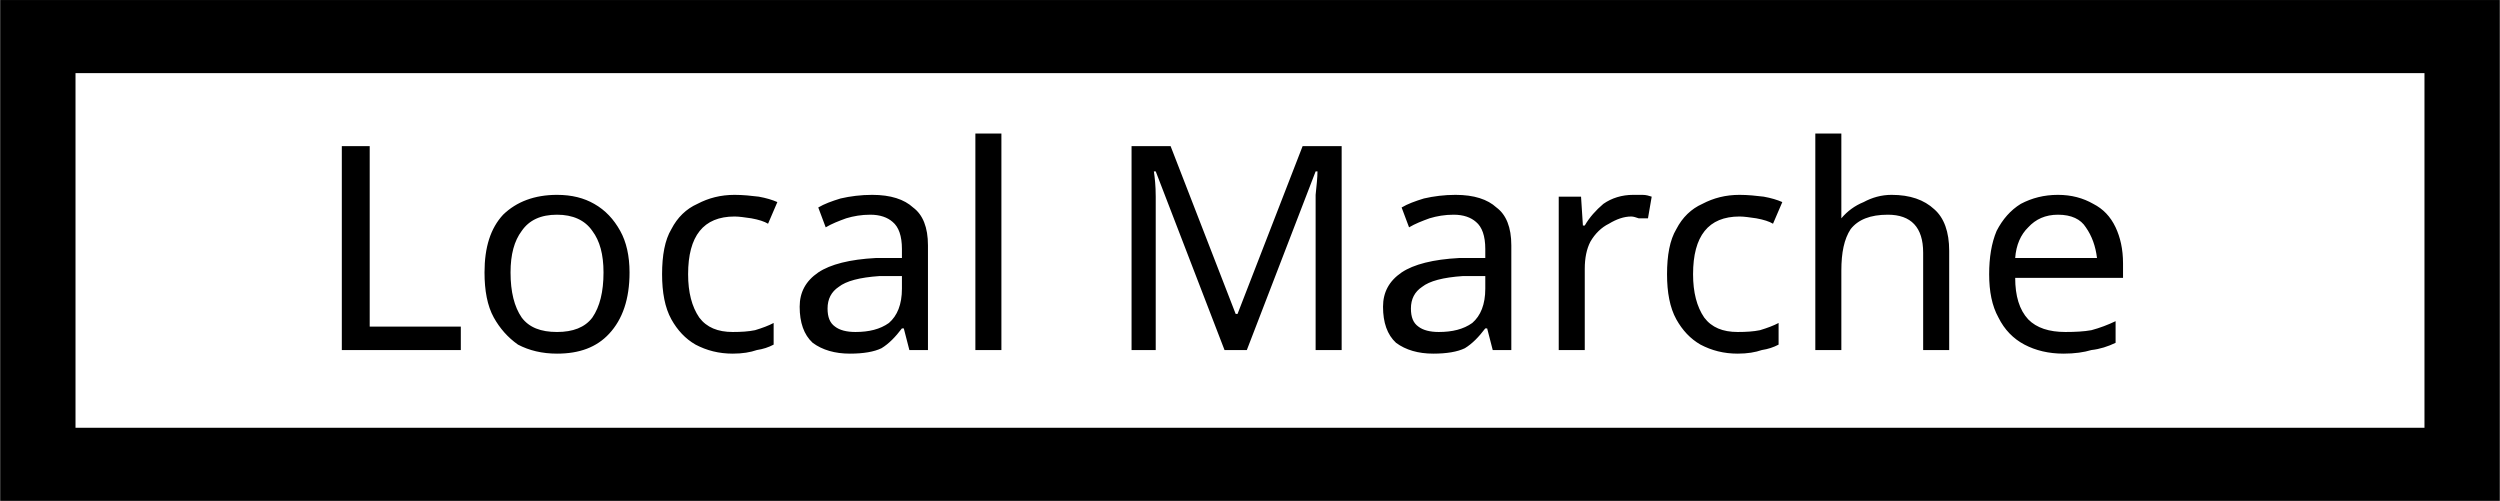
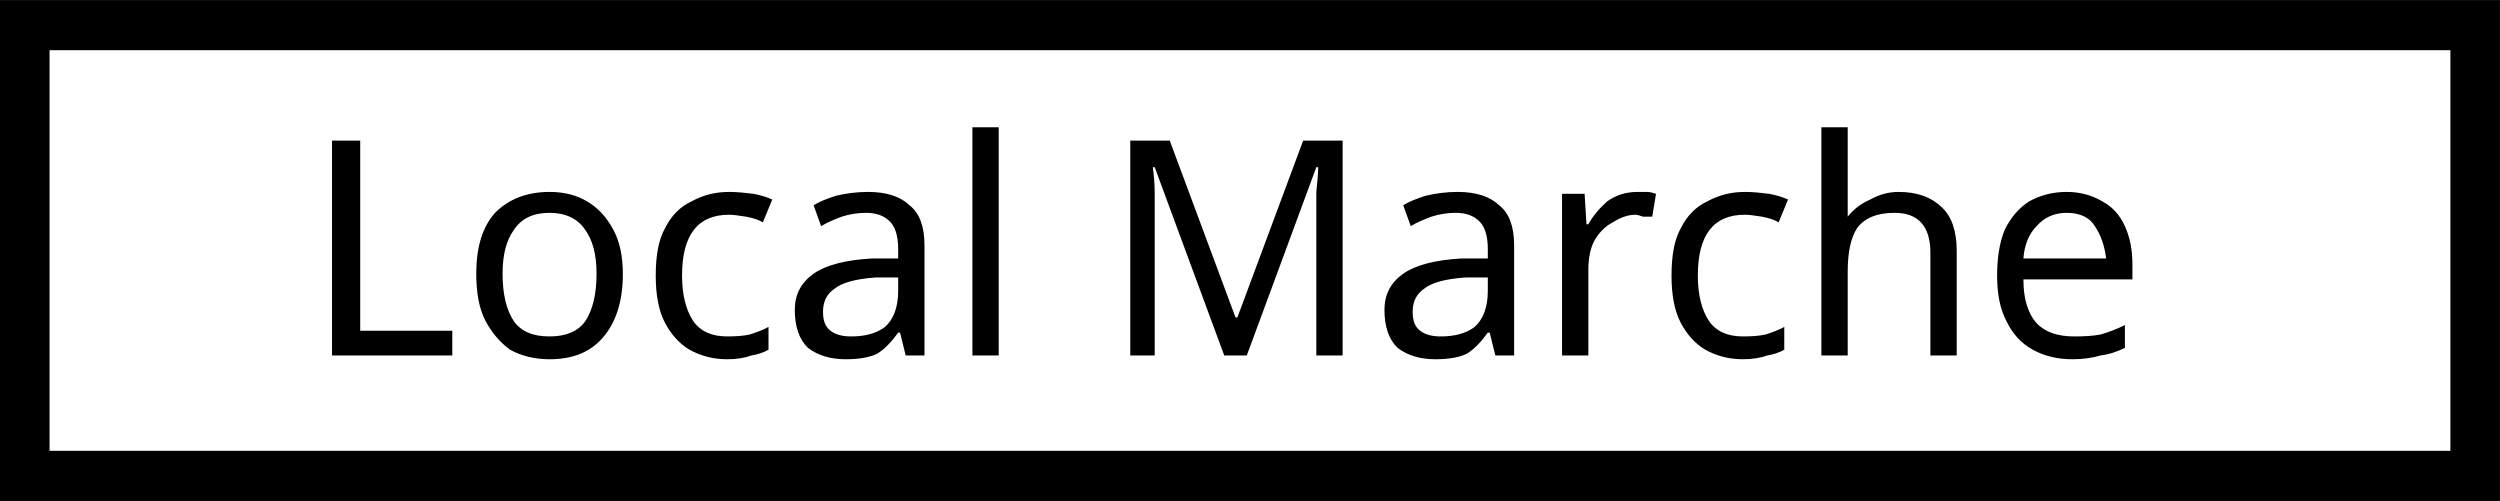
- <svg xmlns="http://www.w3.org/2000/svg" width="86" height="17.232" viewBox="0 0 15.928 3.192" version="1.1" id="svg8">
+ <svg xmlns="http://www.w3.org/2000/svg" width="128" height="25.648" viewBox="0 0 23.707 4.75" version="1.1" id="svg8">
  <defs id="defs2" />
-   <g id="layer1" transform="translate(-3.148541,-203.5261)">
-     <text xml:space="preserve" style="font-style:normal;font-weight:normal;font-size:2.469px;line-height:1.25;font-family:sans-serif;letter-spacing:0px;word-spacing:0px;fill:#000000;fill-opacity:1;stroke:none;stroke-width:0.248" x="3.247" y="205.986" id="text18" transform="matrix(0.7582574,0,0,0.7358662,2.686364,54.17962)">
-       <tspan id="tspan16" x="3.247" y="205.986" style="font-size:2.469px;stroke-width:0.248;fill:#000000;fill-opacity:1">Local Marche</tspan>
+   <g id="layer1" transform="translate(0.7408341,-202.7467)">
+     <text xml:space="preserve" style="font-style:normal;font-weight:normal;font-size:2.469px;line-height:1.25;font-family:sans-serif;letter-spacing:0px;word-spacing:0px;fill:#000000;fill-opacity:1;stroke:none;stroke-width:0.161" x="3.247" y="205.986" id="text18" transform="matrix(1.140562,0,0,1.15401,-1.561992,-31.59083)">
+       <tspan id="tspan16" x="3.247" y="205.986" style="font-size:2.469px;fill:#000000;fill-opacity:1;stroke-width:0.161">Local Marche</tspan>
    </text>
-     <rect style="fill:none;stroke:#000000;stroke-width:0.633;stroke-miterlimit:4;stroke-dasharray:none;stroke-opacity:1" id="rect20" width="20.373" height="3.704" x="0.926" y="203.27" transform="matrix(0.7582574,0,0,0.7358662,2.686364,54.17962)" />
+     <rect style="fill:none;stroke:#000000;stroke-width:0.412;stroke-miterlimit:4;stroke-dasharray:none;stroke-opacity:1" id="rect20" width="20.373" height="3.704" x="0.926" y="203.27" transform="matrix(1.140562,0,0,1.15401,-1.561992,-31.59083)" />
  </g>
</svg>
